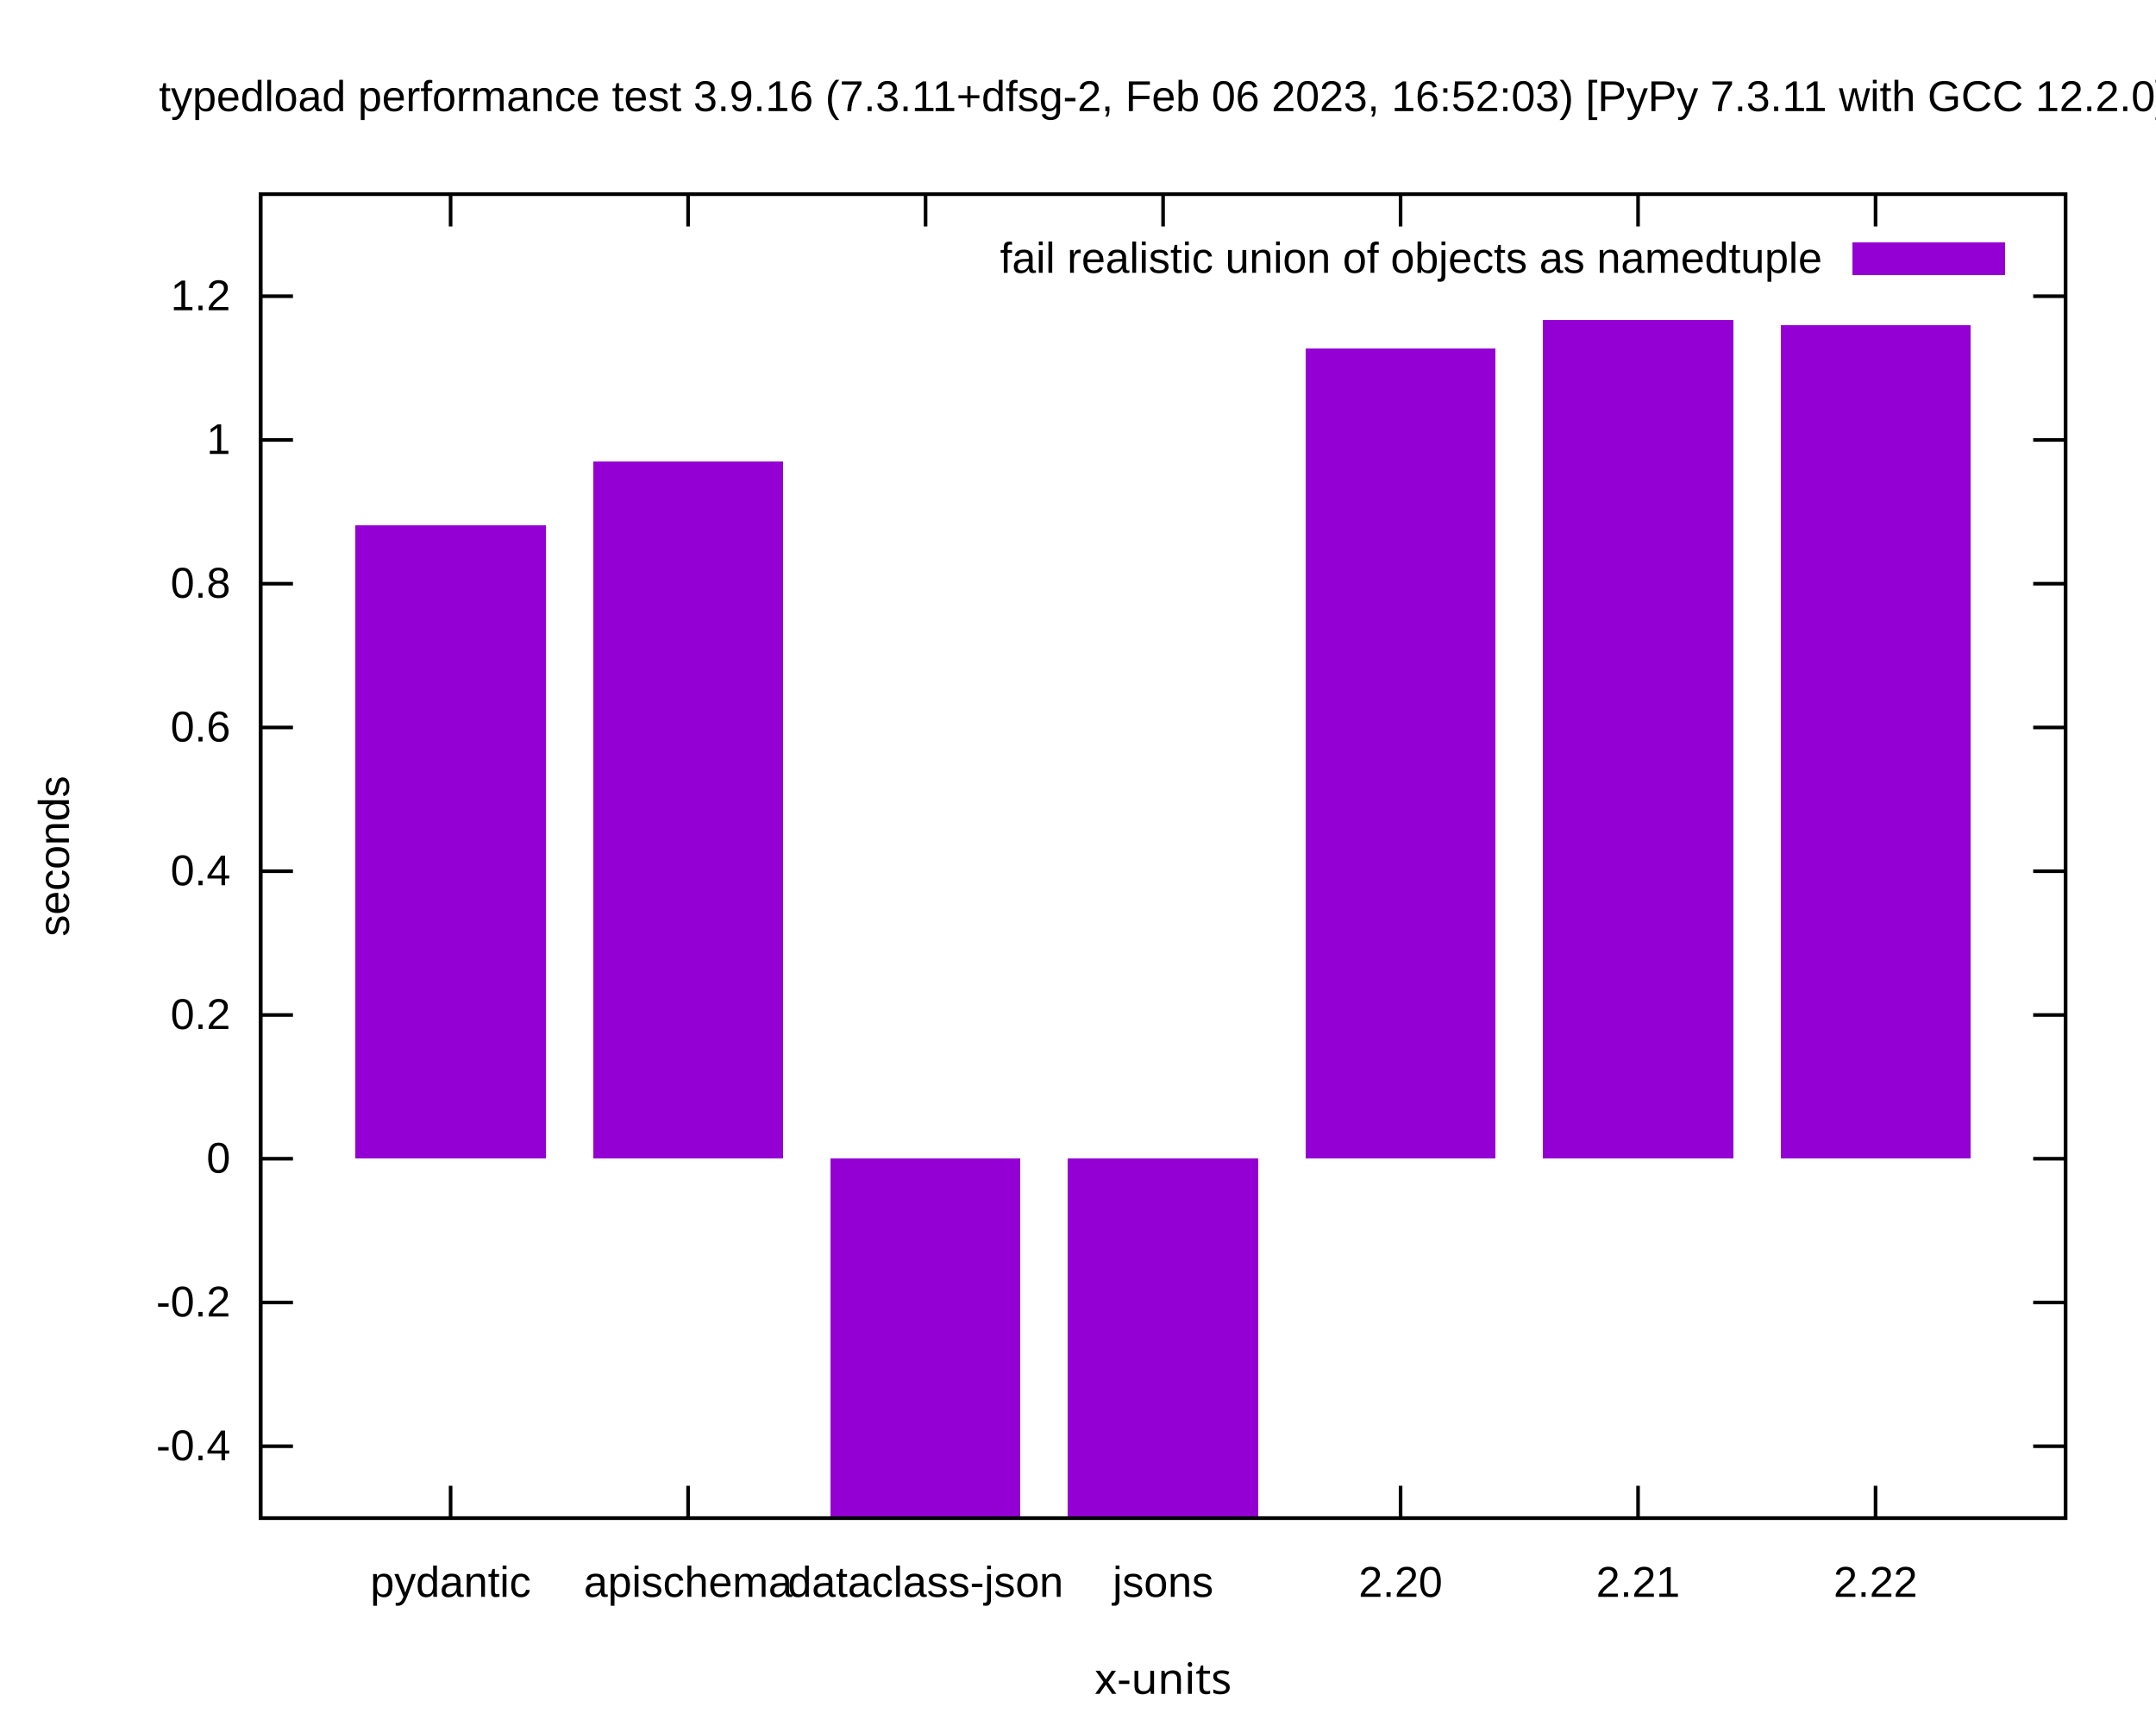
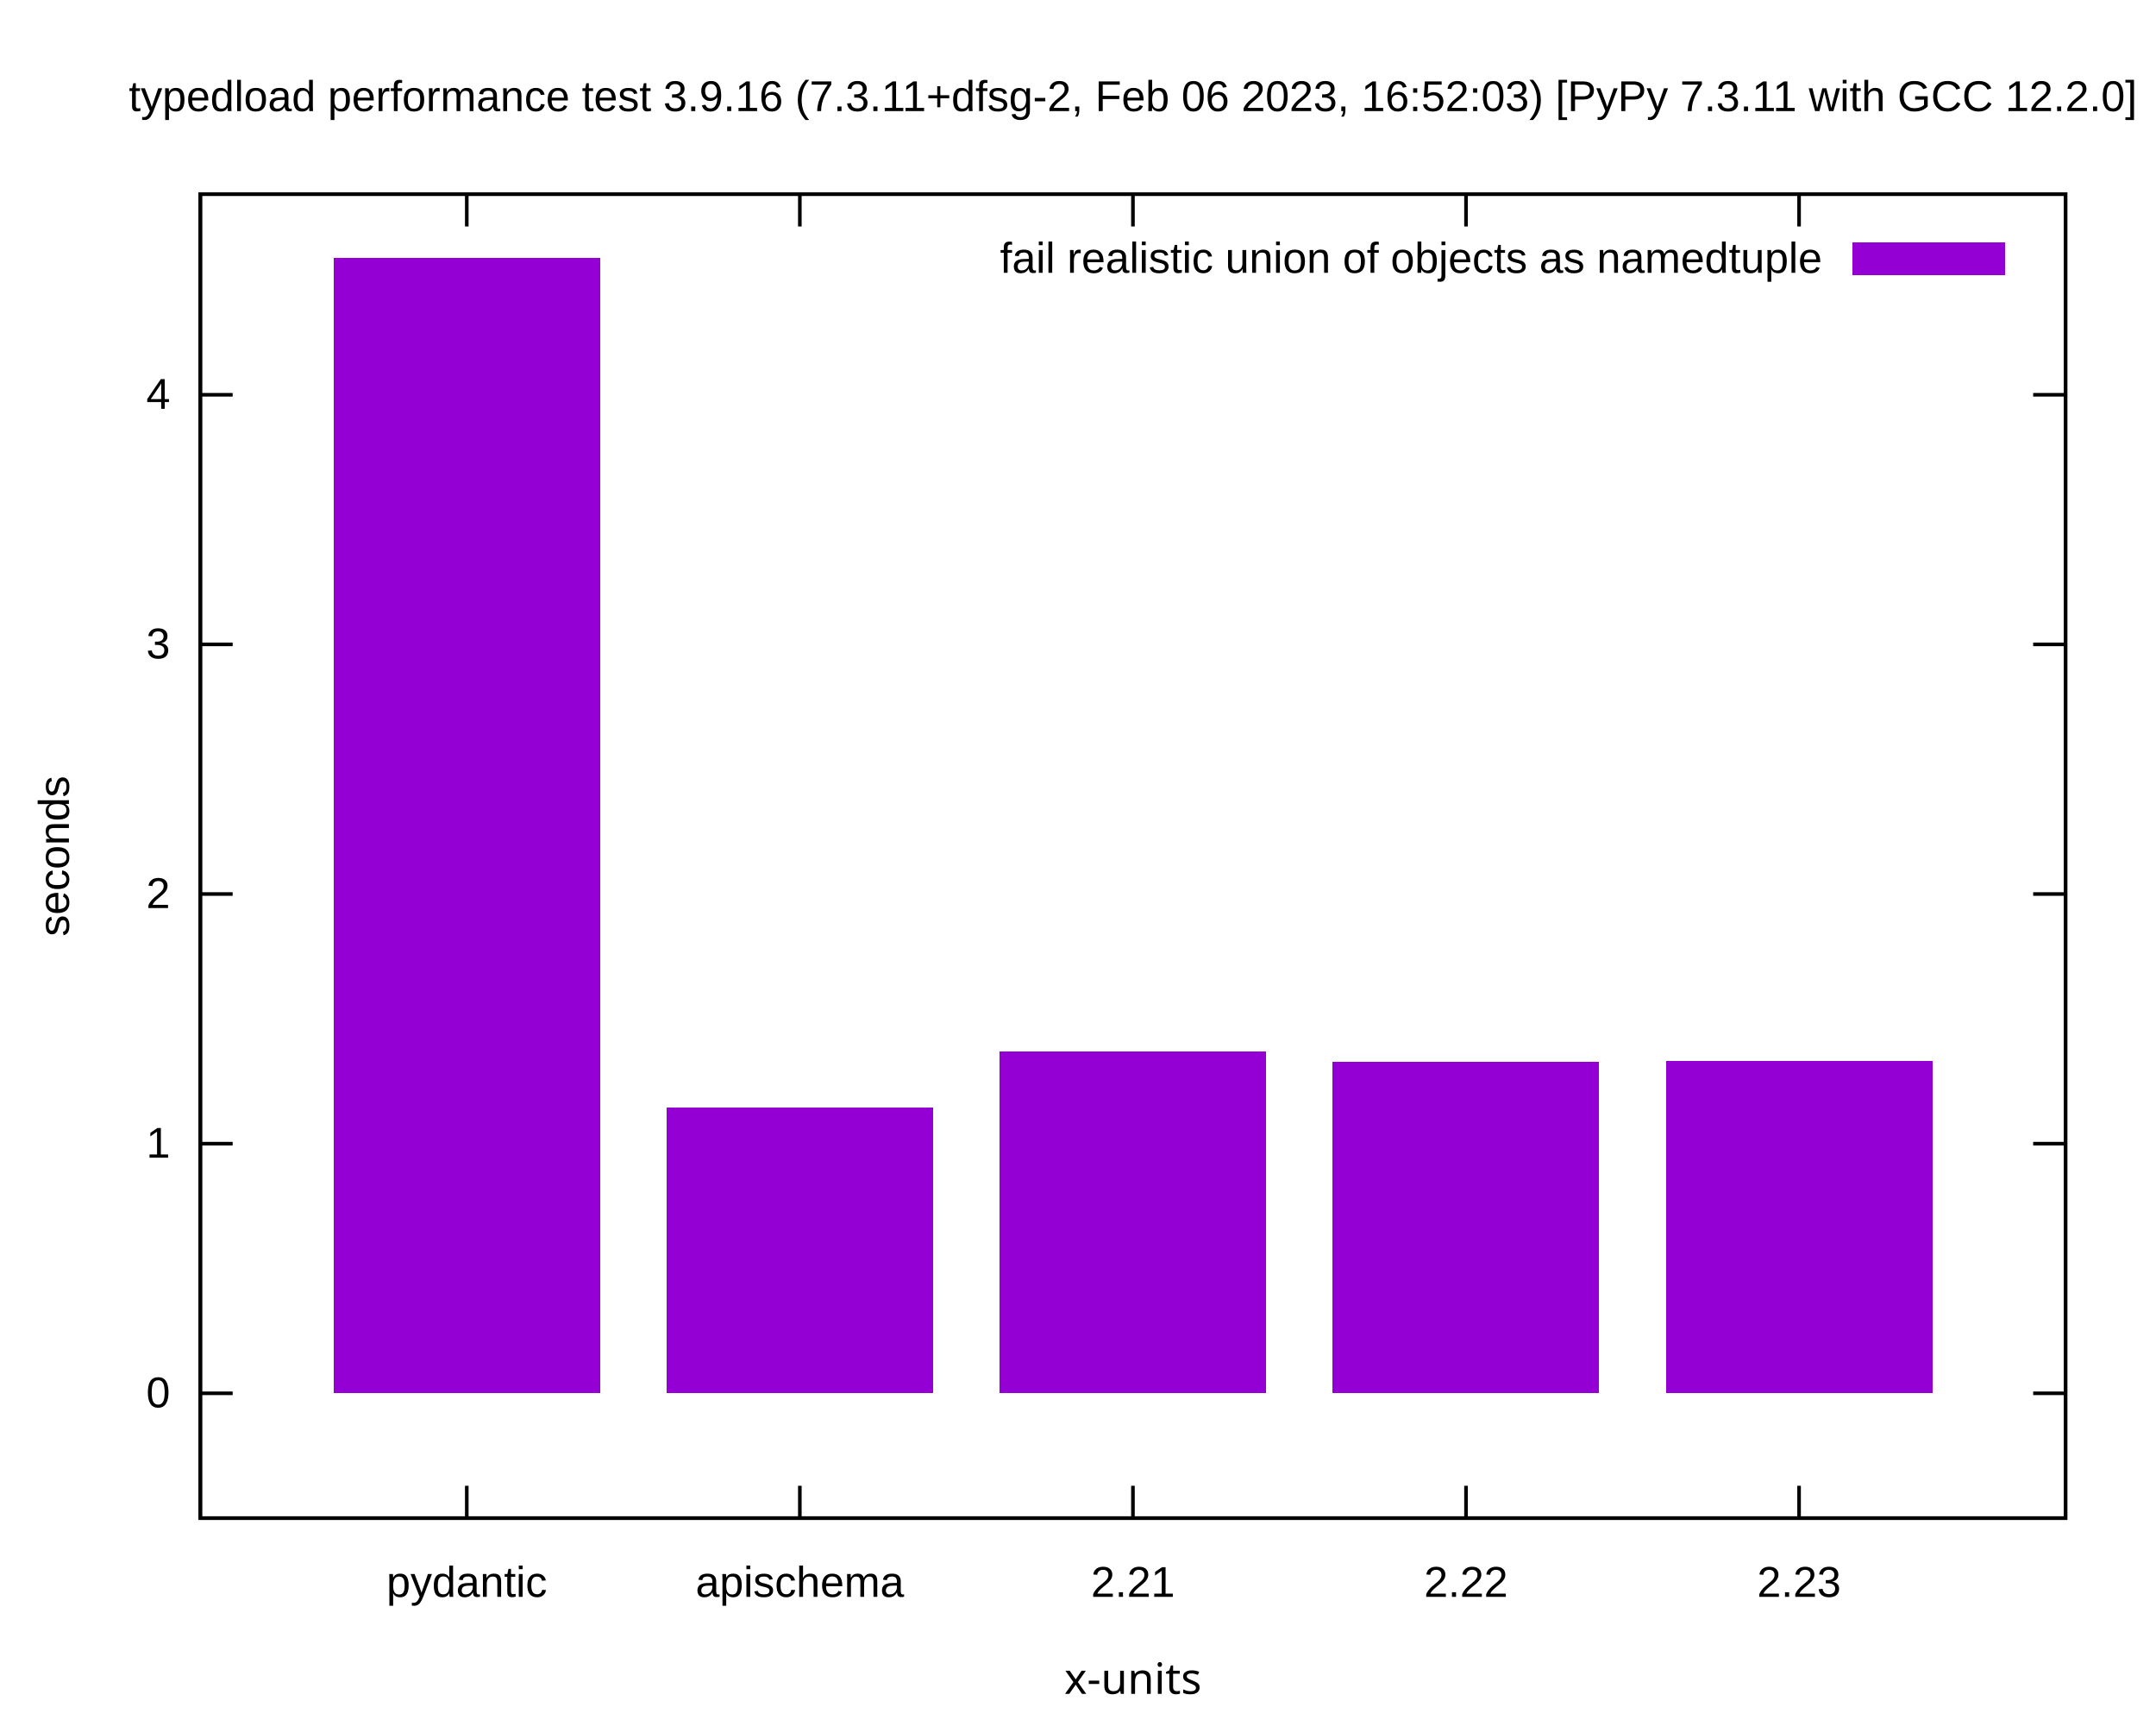
<svg xmlns="http://www.w3.org/2000/svg" xmlns:xlink="http://www.w3.org/1999/xlink" width="600" height="480" viewBox="0 0 600 480">
  <g id="gnuplot_canvas">
    <rect x="0" y="0" width="600" height="480" fill="none" />
    <defs>
      <circle id="gpDot" r="0.5" stroke-width="0.5" stroke="currentColor" />
      <path id="gpPt0" stroke-width="0.222" stroke="currentColor" d="M-1,0 h2 M0,-1 v2" />
      <path id="gpPt1" stroke-width="0.222" stroke="currentColor" d="M-1,-1 L1,1 M1,-1 L-1,1" />
      <path id="gpPt2" stroke-width="0.222" stroke="currentColor" d="M-1,0 L1,0 M0,-1 L0,1 M-1,-1 L1,1 M-1,1 L1,-1" />
      <rect id="gpPt3" stroke-width="0.222" stroke="currentColor" x="-1" y="-1" width="2" height="2" />
      <rect id="gpPt4" stroke-width="0.222" stroke="currentColor" fill="currentColor" x="-1" y="-1" width="2" height="2" />
      <circle id="gpPt5" stroke-width="0.222" stroke="currentColor" cx="0" cy="0" r="1" />
      <use xlink:href="#gpPt5" id="gpPt6" fill="currentColor" stroke="none" />
      <path id="gpPt7" stroke-width="0.222" stroke="currentColor" d="M0,-1.33 L-1.33,0.67 L1.33,0.67 z" />
      <use xlink:href="#gpPt7" id="gpPt8" fill="currentColor" stroke="none" />
      <use xlink:href="#gpPt7" id="gpPt9" stroke="currentColor" transform="rotate(180)" />
      <use xlink:href="#gpPt9" id="gpPt10" fill="currentColor" stroke="none" />
      <use xlink:href="#gpPt3" id="gpPt11" stroke="currentColor" transform="rotate(45)" />
      <use xlink:href="#gpPt11" id="gpPt12" fill="currentColor" stroke="none" />
      <path id="gpPt13" stroke-width="0.222" stroke="currentColor" d="M0,1.330 L1.265,0.411 L0.782,-1.067 L-0.782,-1.076 L-1.265,0.411 z" />
      <use xlink:href="#gpPt13" id="gpPt14" fill="currentColor" stroke="none" />
      <filter id="textbox" filterUnits="objectBoundingBox" x="0" y="0" height="1" width="1">
        <feFlood flood-color="white" flood-opacity="1" result="bgnd" />
        <feComposite in="SourceGraphic" in2="bgnd" operator="atop" />
      </filter>
      <filter id="greybox" filterUnits="objectBoundingBox" x="0" y="0" height="1" width="1">
        <feFlood flood-color="lightgrey" flood-opacity="1" result="grey" />
        <feComposite in="SourceGraphic" in2="grey" operator="atop" />
      </filter>
    </defs>
    <g fill="none" color="white" stroke="currentColor" stroke-width="1.00" stroke-linecap="butt" stroke-linejoin="miter">
</g>
    <g fill="none" color="black" stroke="currentColor" stroke-width="1.00" stroke-linecap="butt" stroke-linejoin="miter">
-       <path stroke="black" d="M72.53,402.40 L81.53,402.40 M574.82,402.40 L565.82,402.40  " />
-       <g transform="translate(64.14,406.30)" stroke="none" fill="black" font-family="Arial" font-size="12.00" text-anchor="end">
-         <text>
-           <tspan font-family="Arial">-0.4</tspan>
-         </text>
-       </g>
-     </g>
-     <g fill="none" color="black" stroke="currentColor" stroke-width="1.00" stroke-linecap="butt" stroke-linejoin="miter">
-       <path stroke="black" d="M72.53,362.40 L81.53,362.40 M574.82,362.40 L565.82,362.40  " />
-       <g transform="translate(64.14,366.30)" stroke="none" fill="black" font-family="Arial" font-size="12.00" text-anchor="end">
-         <text>
-           <tspan font-family="Arial">-0.2</tspan>
-         </text>
-       </g>
-     </g>
-     <g fill="none" color="black" stroke="currentColor" stroke-width="1.00" stroke-linecap="butt" stroke-linejoin="miter">
-       <path stroke="black" d="M72.53,322.40 L81.53,322.40 M574.82,322.40 L565.82,322.40  " />
-       <g transform="translate(64.14,326.30)" stroke="none" fill="black" font-family="Arial" font-size="12.00" text-anchor="end">
+       <path stroke="black" d="M55.75,387.67 L64.75,387.67 M574.82,387.67 L565.82,387.67  " />
+       <g transform="translate(47.36,391.57)" stroke="none" fill="black" font-family="Arial" font-size="12.00" text-anchor="end">
        <text>
          <tspan font-family="Arial"> 0</tspan>
        </text>
      </g>
    </g>
    <g fill="none" color="black" stroke="currentColor" stroke-width="1.00" stroke-linecap="butt" stroke-linejoin="miter">
-       <path stroke="black" d="M72.53,282.41 L81.53,282.41 M574.82,282.41 L565.82,282.41  " />
-       <g transform="translate(64.14,286.31)" stroke="none" fill="black" font-family="Arial" font-size="12.00" text-anchor="end">
-         <text>
-           <tspan font-family="Arial"> 0.2</tspan>
-         </text>
-       </g>
-     </g>
-     <g fill="none" color="black" stroke="currentColor" stroke-width="1.00" stroke-linecap="butt" stroke-linejoin="miter">
-       <path stroke="black" d="M72.53,242.41 L81.53,242.41 M574.82,242.41 L565.82,242.41  " />
-       <g transform="translate(64.14,246.31)" stroke="none" fill="black" font-family="Arial" font-size="12.00" text-anchor="end">
-         <text>
-           <tspan font-family="Arial"> 0.4</tspan>
-         </text>
-       </g>
-     </g>
-     <g fill="none" color="black" stroke="currentColor" stroke-width="1.00" stroke-linecap="butt" stroke-linejoin="miter">
-       <path stroke="black" d="M72.53,202.41 L81.53,202.41 M574.82,202.41 L565.82,202.41  " />
-       <g transform="translate(64.14,206.31)" stroke="none" fill="black" font-family="Arial" font-size="12.00" text-anchor="end">
-         <text>
-           <tspan font-family="Arial"> 0.6</tspan>
-         </text>
-       </g>
-     </g>
-     <g fill="none" color="black" stroke="currentColor" stroke-width="1.00" stroke-linecap="butt" stroke-linejoin="miter">
-       <path stroke="black" d="M72.53,162.41 L81.53,162.41 M574.82,162.41 L565.82,162.41  " />
-       <g transform="translate(64.14,166.31)" stroke="none" fill="black" font-family="Arial" font-size="12.00" text-anchor="end">
-         <text>
-           <tspan font-family="Arial"> 0.8</tspan>
-         </text>
-       </g>
-     </g>
-     <g fill="none" color="black" stroke="currentColor" stroke-width="1.00" stroke-linecap="butt" stroke-linejoin="miter">
-       <path stroke="black" d="M72.53,122.41 L81.53,122.41 M574.82,122.41 L565.82,122.41  " />
-       <g transform="translate(64.14,126.31)" stroke="none" fill="black" font-family="Arial" font-size="12.00" text-anchor="end">
+       <path stroke="black" d="M55.75,318.21 L64.75,318.21 M574.82,318.21 L565.82,318.21  " />
+       <g transform="translate(47.36,322.11)" stroke="none" fill="black" font-family="Arial" font-size="12.00" text-anchor="end">
        <text>
          <tspan font-family="Arial"> 1</tspan>
        </text>
      </g>
    </g>
    <g fill="none" color="black" stroke="currentColor" stroke-width="1.00" stroke-linecap="butt" stroke-linejoin="miter">
-       <path stroke="black" d="M72.53,82.42 L81.53,82.42 M574.82,82.42 L565.82,82.42  " />
-       <g transform="translate(64.14,86.32)" stroke="none" fill="black" font-family="Arial" font-size="12.00" text-anchor="end">
+       <path stroke="black" d="M55.75,248.75 L64.75,248.75 M574.82,248.75 L565.82,248.75  " />
+       <g transform="translate(47.36,252.65)" stroke="none" fill="black" font-family="Arial" font-size="12.00" text-anchor="end">
        <text>
-           <tspan font-family="Arial"> 1.2</tspan>
+           <tspan font-family="Arial"> 2</tspan>
        </text>
      </g>
    </g>
    <g fill="none" color="black" stroke="currentColor" stroke-width="1.00" stroke-linecap="butt" stroke-linejoin="miter">
-       <path stroke="black" d="M125.40,422.40 L125.40,413.40 M125.40,54.01 L125.40,63.01  " />
-       <g transform="translate(125.40,444.30)" stroke="none" fill="black" font-family="Arial" font-size="12.00" text-anchor="middle">
+       <path stroke="black" d="M55.75,179.29 L64.75,179.29 M574.82,179.29 L565.82,179.29  " />
+       <g transform="translate(47.36,183.19)" stroke="none" fill="black" font-family="Arial" font-size="12.00" text-anchor="end">
+         <text>
+           <tspan font-family="Arial"> 3</tspan>
+         </text>
+       </g>
+     </g>
+     <g fill="none" color="black" stroke="currentColor" stroke-width="1.00" stroke-linecap="butt" stroke-linejoin="miter">
+       <path stroke="black" d="M55.75,109.84 L64.75,109.84 M574.82,109.84 L565.82,109.84  " />
+       <g transform="translate(47.36,113.74)" stroke="none" fill="black" font-family="Arial" font-size="12.00" text-anchor="end">
+         <text>
+           <tspan font-family="Arial"> 4</tspan>
+         </text>
+       </g>
+     </g>
+     <g fill="none" color="black" stroke="currentColor" stroke-width="1.00" stroke-linecap="butt" stroke-linejoin="miter">
+       <path stroke="black" d="M129.90,422.40 L129.90,413.40 M129.90,54.01 L129.90,63.01  " />
+       <g transform="translate(129.90,444.30)" stroke="none" fill="black" font-family="Arial" font-size="12.00" text-anchor="middle">
        <text>
          <tspan font-family="Arial">pydantic</tspan>
        </text>
      </g>
    </g>
    <g fill="none" color="black" stroke="currentColor" stroke-width="1.00" stroke-linecap="butt" stroke-linejoin="miter">
-       <path stroke="black" d="M191.49,422.40 L191.49,413.40 M191.49,54.01 L191.49,63.01  " />
-       <g transform="translate(191.49,444.30)" stroke="none" fill="black" font-family="Arial" font-size="12.00" text-anchor="middle">
+       <path stroke="black" d="M222.59,422.40 L222.59,413.40 M222.59,54.01 L222.59,63.01  " />
+       <g transform="translate(222.59,444.30)" stroke="none" fill="black" font-family="Arial" font-size="12.00" text-anchor="middle">
        <text>
          <tspan font-family="Arial">apischema</tspan>
        </text>
      </g>
    </g>
    <g fill="none" color="black" stroke="currentColor" stroke-width="1.00" stroke-linecap="butt" stroke-linejoin="miter">
-       <path stroke="black" d="M257.58,422.40 L257.58,413.40 M257.58,54.01 L257.58,63.01  " />
-       <g transform="translate(257.58,444.30)" stroke="none" fill="black" font-family="Arial" font-size="12.00" text-anchor="middle">
-         <text>
-           <tspan font-family="Arial">dataclass-json</tspan>
-         </text>
-       </g>
-     </g>
-     <g fill="none" color="black" stroke="currentColor" stroke-width="1.00" stroke-linecap="butt" stroke-linejoin="miter">
-       <path stroke="black" d="M323.68,422.40 L323.68,413.40 M323.68,54.01 L323.68,63.01  " />
-       <g transform="translate(323.68,444.30)" stroke="none" fill="black" font-family="Arial" font-size="12.00" text-anchor="middle">
-         <text>
-           <tspan font-family="Arial">jsons</tspan>
-         </text>
-       </g>
-     </g>
-     <g fill="none" color="black" stroke="currentColor" stroke-width="1.00" stroke-linecap="butt" stroke-linejoin="miter">
-       <path stroke="black" d="M389.77,422.40 L389.77,413.40 M389.77,54.01 L389.77,63.01  " />
-       <g transform="translate(389.77,444.30)" stroke="none" fill="black" font-family="Arial" font-size="12.00" text-anchor="middle">
-         <text>
-           <tspan font-family="Arial">2.20</tspan>
-         </text>
-       </g>
-     </g>
-     <g fill="none" color="black" stroke="currentColor" stroke-width="1.00" stroke-linecap="butt" stroke-linejoin="miter">
-       <path stroke="black" d="M455.86,422.40 L455.86,413.40 M455.86,54.01 L455.86,63.01  " />
-       <g transform="translate(455.86,444.30)" stroke="none" fill="black" font-family="Arial" font-size="12.00" text-anchor="middle">
+       <path stroke="black" d="M315.29,422.40 L315.29,413.40 M315.29,54.01 L315.29,63.01  " />
+       <g transform="translate(315.29,444.30)" stroke="none" fill="black" font-family="Arial" font-size="12.00" text-anchor="middle">
        <text>
          <tspan font-family="Arial">2.21</tspan>
        </text>
      </g>
    </g>
    <g fill="none" color="black" stroke="currentColor" stroke-width="1.00" stroke-linecap="butt" stroke-linejoin="miter">
-       <path stroke="black" d="M521.95,422.40 L521.95,413.40 M521.95,54.01 L521.95,63.01  " />
-       <g transform="translate(521.95,444.30)" stroke="none" fill="black" font-family="Arial" font-size="12.00" text-anchor="middle">
+       <path stroke="black" d="M407.98,422.40 L407.98,413.40 M407.98,54.01 L407.98,63.01  " />
+       <g transform="translate(407.98,444.30)" stroke="none" fill="black" font-family="Arial" font-size="12.00" text-anchor="middle">
        <text>
          <tspan font-family="Arial">2.22</tspan>
        </text>
      </g>
    </g>
    <g fill="none" color="black" stroke="currentColor" stroke-width="1.00" stroke-linecap="butt" stroke-linejoin="miter">
+       <path stroke="black" d="M500.67,422.40 L500.67,413.40 M500.67,54.01 L500.67,63.01  " />
+       <g transform="translate(500.67,444.30)" stroke="none" fill="black" font-family="Arial" font-size="12.00" text-anchor="middle">
+         <text>
+           <tspan font-family="Arial">2.23</tspan>
+         </text>
+       </g>
+     </g>
+     <g fill="none" color="black" stroke="currentColor" stroke-width="1.00" stroke-linecap="butt" stroke-linejoin="miter">
</g>
    <g fill="none" color="black" stroke="currentColor" stroke-width="1.00" stroke-linecap="butt" stroke-linejoin="miter">
-       <path stroke="black" d="M72.53,54.01 L72.53,422.40 L574.82,422.40 L574.82,54.01 L72.53,54.01 Z  " />
+       <path stroke="black" d="M55.75,54.01 L55.75,422.40 L574.82,422.40 L574.82,54.01 L55.75,54.01 Z  " />
    </g>
    <g fill="none" color="black" stroke="currentColor" stroke-width="1.00" stroke-linecap="butt" stroke-linejoin="miter">
      <g transform="translate(19.18,238.21) rotate(270)" stroke="none" fill="black" font-family="Arial" font-size="12.00" text-anchor="middle">
        <text>
          <tspan font-family="Arial">seconds</tspan>
        </text>
      </g>
    </g>
    <g fill="none" color="black" stroke="currentColor" stroke-width="1.00" stroke-linecap="butt" stroke-linejoin="miter">
-       <g transform="translate(323.67,471.30)" stroke="none" fill="black" font-family="Times-Roman" font-size="12.00" text-anchor="middle">
+       <g transform="translate(315.28,471.30)" stroke="none" fill="black" font-family="Times-Roman" font-size="12.00" text-anchor="middle">
        <text>
          <tspan font-family="Times-Roman">x-units</tspan>
        </text>
      </g>
    </g>
    <g fill="none" color="black" stroke="currentColor" stroke-width="1.00" stroke-linecap="butt" stroke-linejoin="miter">
</g>
    <g id="gnuplot_plot_1">
      <g fill="none" color="black" stroke="currentColor" stroke-width="1.00" stroke-linecap="butt" stroke-linejoin="miter">
        <g transform="translate(507.09,75.91)" stroke="none" fill="black" font-family="Arial" font-size="12.00" text-anchor="end">
          <text>
            <tspan font-family="Arial">fail realistic union of objects as namedtuple</tspan>
          </text>
        </g>
      </g>
      <g fill="none" color="black" stroke="currentColor" stroke-width="1.00" stroke-linecap="butt" stroke-linejoin="miter">
        <g stroke="none" shape-rendering="crispEdges">
          <polygon fill="rgb(148,   0, 211)" points="515.48,76.51 558.04,76.51 558.04,67.51 515.48,67.51 " />
-           <polygon fill="rgb(148,   0, 211)" points="98.97,322.40 151.85,322.40 151.85,146.11 98.97,146.11 " />
-           <polygon fill="rgb(148,   0, 211)" points="165.06,322.40 217.94,322.40 217.94,128.40 165.06,128.40 " />
-           <polygon fill="rgb(148,   0, 211)" points="231.15,422.40 284.03,422.40 284.03,322.39 231.15,322.39 " />
-           <polygon fill="rgb(148,   0, 211)" points="297.24,422.40 350.12,422.40 350.12,322.39 297.24,322.39 " />
-           <polygon fill="rgb(148,   0, 211)" points="363.33,322.40 416.21,322.40 416.21,96.96 363.33,96.96 " />
-           <polygon fill="rgb(148,   0, 211)" points="429.42,322.40 482.30,322.40 482.30,88.96 429.42,88.96 " />
-           <polygon fill="rgb(148,   0, 211)" points="495.51,322.40 548.39,322.40 548.39,90.39 495.51,90.39 " />
+           <polygon fill="rgb(148,   0, 211)" points="92.83,387.67 166.99,387.67 166.99,71.83 92.83,71.83 " />
+           <polygon fill="rgb(148,   0, 211)" points="185.52,387.67 259.68,387.67 259.68,308.27 185.52,308.27 " />
+           <polygon fill="rgb(148,   0, 211)" points="278.21,387.67 352.37,387.67 352.37,292.57 278.21,292.57 " />
+           <polygon fill="rgb(148,   0, 211)" points="370.90,387.67 445.06,387.67 445.06,295.41 370.90,295.41 " />
+           <polygon fill="rgb(148,   0, 211)" points="463.59,387.67 537.75,387.67 537.75,295.09 463.59,295.09 " />
        </g>
      </g>
    </g>
    <g fill="none" color="white" stroke="rgb(148,   0, 211)" stroke-width="2.00" stroke-linecap="butt" stroke-linejoin="miter">
</g>
    <g fill="none" color="black" stroke="currentColor" stroke-width="2.00" stroke-linecap="butt" stroke-linejoin="miter">
</g>
    <g fill="none" color="black" stroke="black" stroke-width="1.00" stroke-linecap="butt" stroke-linejoin="miter">
</g>
    <g fill="none" color="black" stroke="currentColor" stroke-width="1.00" stroke-linecap="butt" stroke-linejoin="miter">
-       <path stroke="black" d="M72.53,54.01 L72.53,422.40 L574.82,422.40 L574.82,54.01 L72.53,54.01 Z  " />
+       <path stroke="black" d="M55.75,54.01 L55.75,422.40 L574.82,422.40 L574.82,54.01 L55.75,54.01 Z  " />
    </g>
    <g fill="none" color="black" stroke="currentColor" stroke-width="1.00" stroke-linecap="butt" stroke-linejoin="miter">
-       <g transform="translate(323.67,30.91)" stroke="none" fill="black" font-family="Arial" font-size="12.00" text-anchor="middle">
+       <g transform="translate(315.28,30.91)" stroke="none" fill="black" font-family="Arial" font-size="12.00" text-anchor="middle">
        <text>
          <tspan font-family="Arial">typedload performance test 3.9.16 (7.3.11+dfsg-2, Feb 06 2023, 16:52:03) [PyPy 7.3.11 with GCC 12.2.0]</tspan>
        </text>
      </g>
    </g>
    <g fill="none" color="black" stroke="currentColor" stroke-width="1.00" stroke-linecap="butt" stroke-linejoin="miter">
</g>
  </g>
</svg>
